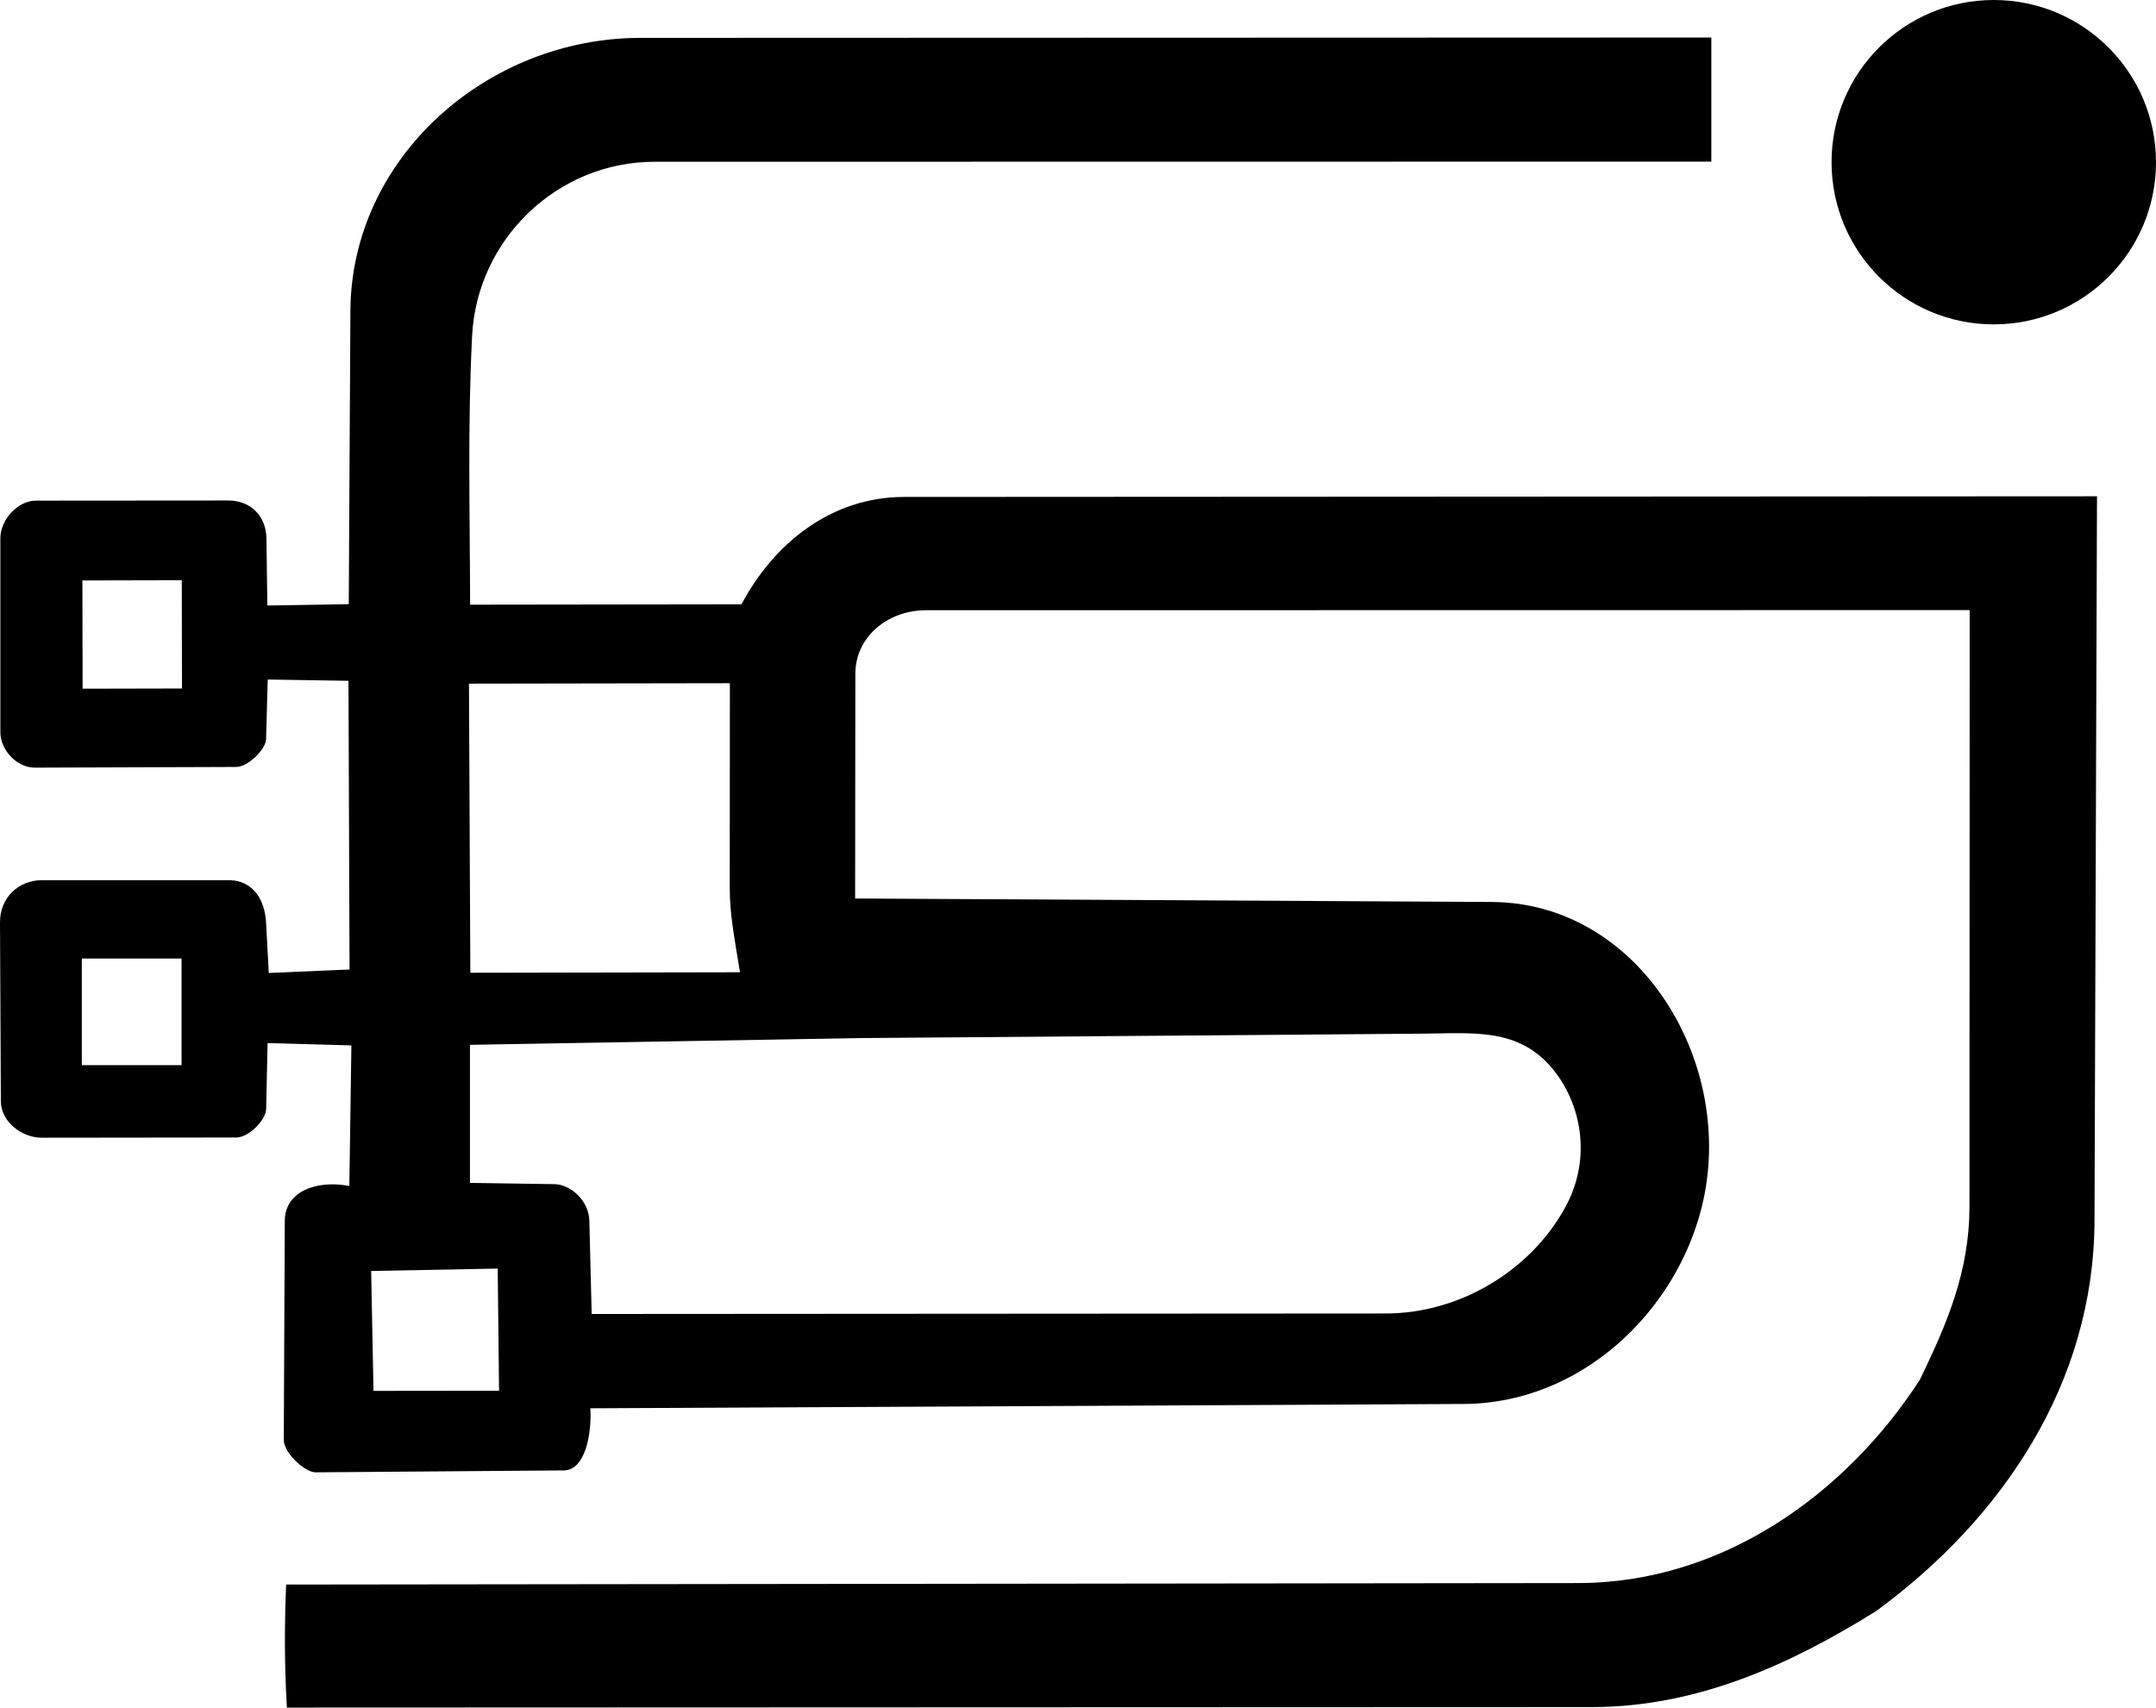
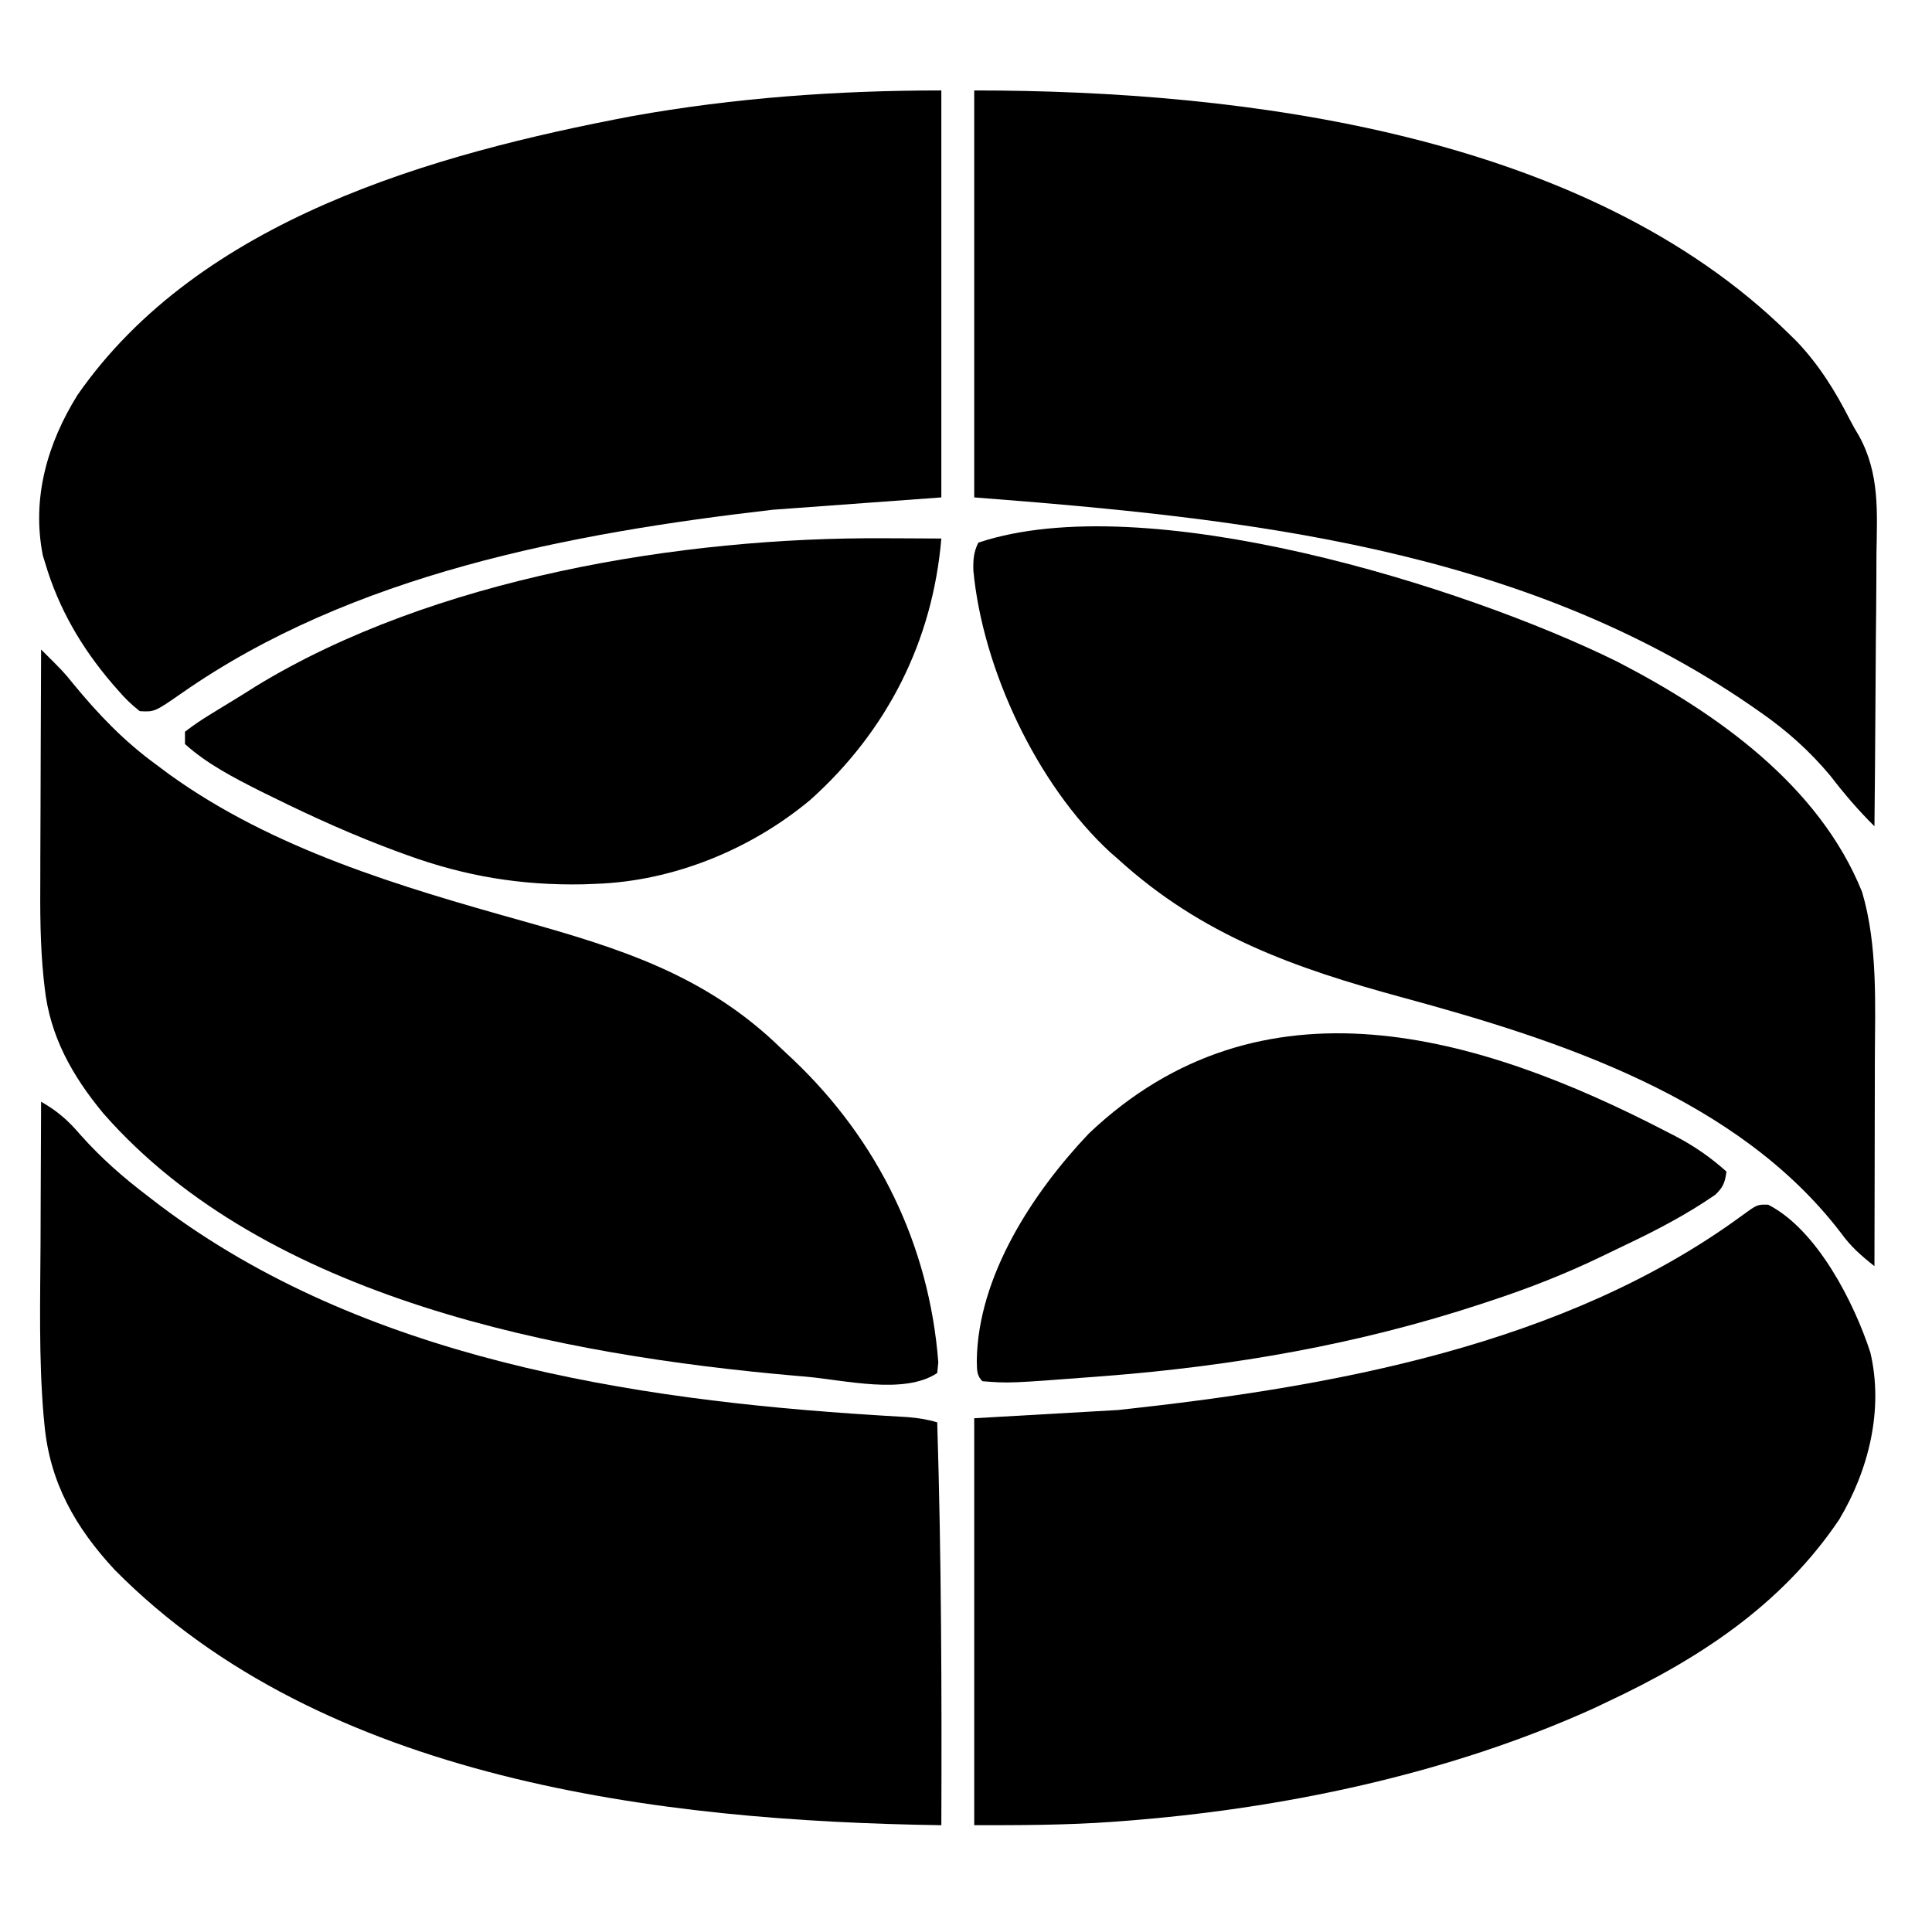
- <svg xmlns="http://www.w3.org/2000/svg" id="Layer_2" data-name="Layer 2" viewBox="0 0 303.28 240.28">
-   <g id="Layer_1-2" data-name="Layer 1">
-     <g>
-       <path d="M39.92,202.63l.14-30.85c.02-4.21,4.55-5.78,9.08-4.91l.29-19.78-11.79-.33-.2,9.27c-.03,1.54-2.43,4.02-4.22,4.02l-27.36.03c-2.68,0-5.73-2.16-5.74-5.14L0,129.77c-.02-3.43,2.58-5.93,5.94-5.93h26.23c3.45.01,5.09,2.79,5.26,5.99l.38,7.07,11.36-.49-.15-40.62-11.36-.18-.23,8.39c-.04,1.45-2.55,3.91-4.19,3.91l-28.36.1c-2.52,0-4.83-2.49-4.83-4.99v-27.29c0-2.57,2.42-5.29,5-5.29l27.05-.02c3.22,0,5.34,2.23,5.38,5.36l.13,9.42,11.45-.19.23-41.28c.12-21.48,19.16-38.39,40.79-38.4l150.65-.05v17.46s-148.64.02-148.64.02c-13.74,0-25,10.96-25.68,24.5-.64,12.68-.31,24.6-.28,37.82l38.17-.05c4.46-8.41,12.48-15.11,22.9-15.11l167.78-.09-.35,101.93c-.08,22.82-12.93,41.88-30.7,54.91-12.04,7.51-25.15,13.51-39.98,13.52l-183.59.07c-.35-5.85-.36-11.3-.11-17.31l181.76-.21c20.3-.02,37.67-12.54,48.06-28.62,3.9-8.05,6.96-15.31,6.97-24.31l.03-83.97-146.83.02c-5.22,0-9.92,3.62-9.92,8.97l-.03,31.59,89.56.49c20.93.11,34.45,22.88,29.56,42.81-3.68,15.01-17.16,27.73-33.46,27.82l-122.91.61c.22,3.57-.7,8.71-3.72,8.74l-34.92.27c-1.55.01-4.49-2.78-4.48-4.54ZM25.57,81.64l-13.98.03.03,15.23,13.98-.03-.03-15.23ZM104.09,136.8c-.77-4.78-1.44-8.18-1.44-11.89l.02-28.78-36.7.06.19,40.68,37.92-.07ZM11.51,134.87v15h14.03v-15h-14.03ZM77.89,166.6c2.51.04,4.95,2.44,5.01,5.14l.33,13.14,111.67-.07c10.8,0,20.91-6.42,25.55-15.46,3.39-6.61,1.97-14.08-2.03-18.94-4.82-5.84-11.13-5.03-18.44-4.97l-78.92.62-54.95.95v19.43s11.78.17,11.78.17ZM70.2,195.68l-.19-17.19-17.8.34.33,16.87,17.66-.02Z" />
-       <circle cx="280.46" cy="22.82" r="22.82" />
-     </g>
-   </g>
+ <svg xmlns="http://www.w3.org/2000/svg" version="1.1" width="470" height="465">
+   <path d="M0 0 C65.718 0 148.732 10.593 198 59 C198.696 59.683 199.392 60.366 200.109 61.07 C205.47 66.701 209.464 73.103 212.975 80.015 C213.689 81.398 214.458 82.752 215.268 84.08 C220.334 93.324 219.636 102.658 219.488 112.887 C219.479 114.799 219.472 116.712 219.467 118.624 C219.448 123.624 219.399 128.622 219.343 133.622 C219.292 138.737 219.269 143.852 219.244 148.967 C219.191 158.978 219.106 168.989 219 179 C215.057 175.103 211.632 171.086 208.258 166.695 C203.155 160.604 197.584 155.646 191.062 151.125 C189.953 150.352 189.953 150.352 188.822 149.563 C132.908 111.183 65.864 104.066 0 99 C0 66.33 0 33.66 0 0 Z " fill="#000000" transform="translate(237,22)" />
+   <path d="M0 0 C4.009 2.298 6.619 4.596 9.625 8.125 C14.648 13.763 19.992 18.442 26 23 C27.013 23.779 28.026 24.557 29.07 25.359 C78.25 62.277 143.073 72.519 203.071 76.259 C203.749 76.302 204.427 76.344 205.126 76.388 C207.025 76.505 208.925 76.615 210.825 76.725 C213.36 76.945 215.573 77.275 218 78 C219.011 110.67 219.119 143.317 219 176 C150.47 174.98 68.522 165.139 17.848 113.82 C8.32 103.543 2.131 92.644 0.82 78.609 C0.74 77.777 0.66 76.944 0.578 76.086 C-0.564 62.296 -0.219 48.394 -0.137 34.568 C-0.117 30.659 -0.108 26.749 -0.098 22.84 C-0.076 15.226 -0.043 7.613 0 0 Z " fill="#000000" transform="translate(10,268)" />
+   <path d="M0 0 C0 32.67 0 65.34 0 99 C-20.295 100.485 -20.295 100.485 -41 102 C-90.209 107.685 -143.311 117.652 -184.788 146.611 C-191.378 151.184 -191.378 151.184 -195 151 C-197.101 149.336 -198.602 147.886 -200.312 145.875 C-200.789 145.332 -201.265 144.79 -201.756 144.231 C-209.178 135.541 -214.75 125.999 -218 115 C-218.191 114.381 -218.382 113.763 -218.578 113.125 C-221.335 99.238 -217.501 85.908 -210.156 74.098 C-180.418 31.376 -123.794 15.452 -75.208 6.246 C-50.338 1.791 -25.234 0 0 0 Z " fill="#000000" transform="translate(229,22)" />
+   <path d="M0 0 C11.916 6.084 20.917 23.832 24.852 35.945 C28.123 49.807 24.469 64.532 17.285 76.57 C3.259 97.398 -16.845 110.5 -39.148 120.945 C-40.196 121.445 -41.244 121.946 -42.324 122.461 C-77.831 138.556 -118.392 147.034 -157.148 149.945 C-157.891 150.002 -158.633 150.058 -159.397 150.116 C-170.662 150.934 -181.835 150.945 -193.148 150.945 C-193.148 118.275 -193.148 85.605 -193.148 51.945 C-175.823 50.955 -175.823 50.955 -158.148 49.945 C-106.315 44.363 -49.555 34.27 -6.439 2.693 C-2.656 -0.068 -2.656 -0.068 0 0 Z " fill="#000000" transform="translate(430.1484,293.0547)" />
+   <path d="M0 0 C24.189 12.483 49.142 30.077 59.602 56.062 C63.431 69.028 62.751 83.467 62.699 96.867 C62.697 98.327 62.696 99.786 62.695 101.246 C62.691 105.037 62.681 108.828 62.67 112.619 C62.66 116.507 62.655 120.396 62.65 124.285 C62.64 131.877 62.623 139.47 62.602 147.062 C59.38 144.541 56.801 142.263 54.414 138.937 C29.311 106.126 -13.975 92.099 -52.221 81.705 C-78.487 74.563 -101.016 66.618 -121.398 48.062 C-122.377 47.208 -122.377 47.208 -123.375 46.336 C-141.157 29.902 -154.32 1.887 -156.609 -22.153 C-156.662 -24.736 -156.564 -26.606 -155.398 -28.938 C-114.772 -42.48 -37.528 -18.499 0 0 Z " fill="#000000" transform="translate(393.3984,160.9377)" />
+   <path d="M0 0 C5.459 5.429 5.459 5.429 7.727 8.234 C13.896 15.736 20.101 22.252 28 28 C29.038 28.775 30.075 29.549 31.145 30.348 C56.447 48.582 87.333 57.687 117 66 C141.001 72.743 161.755 79.212 180 97 C180.976 97.915 181.953 98.829 182.93 99.742 C203.612 119.387 216.071 144.897 218.262 173.406 C218.132 174.69 218.132 174.69 218 176 C209.951 181.366 195.37 177.684 185.938 176.875 C185.19 176.811 184.442 176.748 183.672 176.682 C126.694 171.706 54.778 158.131 15.105 112.801 C7.575 103.702 2.129 94.066 0.856 82.18 C0.774 81.443 0.692 80.706 0.607 79.946 C-0.233 71.755 -0.253 63.597 -0.195 55.371 C-0.192 53.759 -0.189 52.146 -0.187 50.534 C-0.179 46.353 -0.16 42.173 -0.137 37.993 C-0.117 33.702 -0.108 29.41 -0.098 25.119 C-0.076 16.746 -0.042 8.373 0 0 Z " fill="#000000" transform="translate(10,158)" />
+   <path d="M0 0 C1.338 0.005 2.676 0.01 4.014 0.014 C7.238 0.025 10.463 0.042 13.688 0.062 C11.579 24.992 0.536 46.855 -18.18 63.633 C-32.61 75.683 -51.451 83.402 -70.312 84.062 C-71.355 84.102 -72.398 84.142 -73.473 84.184 C-88.554 84.473 -102.183 82.209 -116.312 77.062 C-117.433 76.657 -117.433 76.657 -118.576 76.243 C-128.977 72.413 -139.003 67.909 -148.938 63 C-149.92 62.518 -150.903 62.036 -151.916 61.539 C-158.317 58.31 -164.963 54.897 -170.312 50.062 C-170.312 49.072 -170.312 48.083 -170.312 47.062 C-168.296 45.509 -166.353 44.19 -164.188 42.875 C-163.548 42.479 -162.908 42.083 -162.249 41.676 C-160.916 40.856 -159.58 40.041 -158.24 39.232 C-156.528 38.193 -154.834 37.122 -153.145 36.047 C-110.027 9.694 -49.598 -0.326 0 0 Z " fill="#000000" transform="translate(215.3125,130.9375)" />
+   <path d="M0 0 C0.786 0.404 1.573 0.808 2.383 1.224 C7.001 3.666 10.858 6.323 14.75 9.812 C14.39 12.442 13.975 13.598 12.027 15.453 C5.103 20.216 -2.155 24.027 -9.734 27.619 C-11.683 28.544 -13.625 29.483 -15.565 30.428 C-24.456 34.72 -33.435 38.237 -42.812 41.312 C-43.517 41.546 -44.221 41.779 -44.946 42.019 C-74.855 51.865 -105.344 57.135 -136.688 59.562 C-137.53 59.628 -138.372 59.693 -139.24 59.76 C-159.688 61.314 -159.688 61.314 -166.25 60.812 C-167.789 59.274 -167.532 57.902 -167.625 55.75 C-167.333 35.234 -154.002 14.925 -140.375 0.562 C-98.439 -39.277 -45.531 -23.577 0 0 Z " fill="#000000" transform="translate(405.25,275.1875)" />
</svg>
